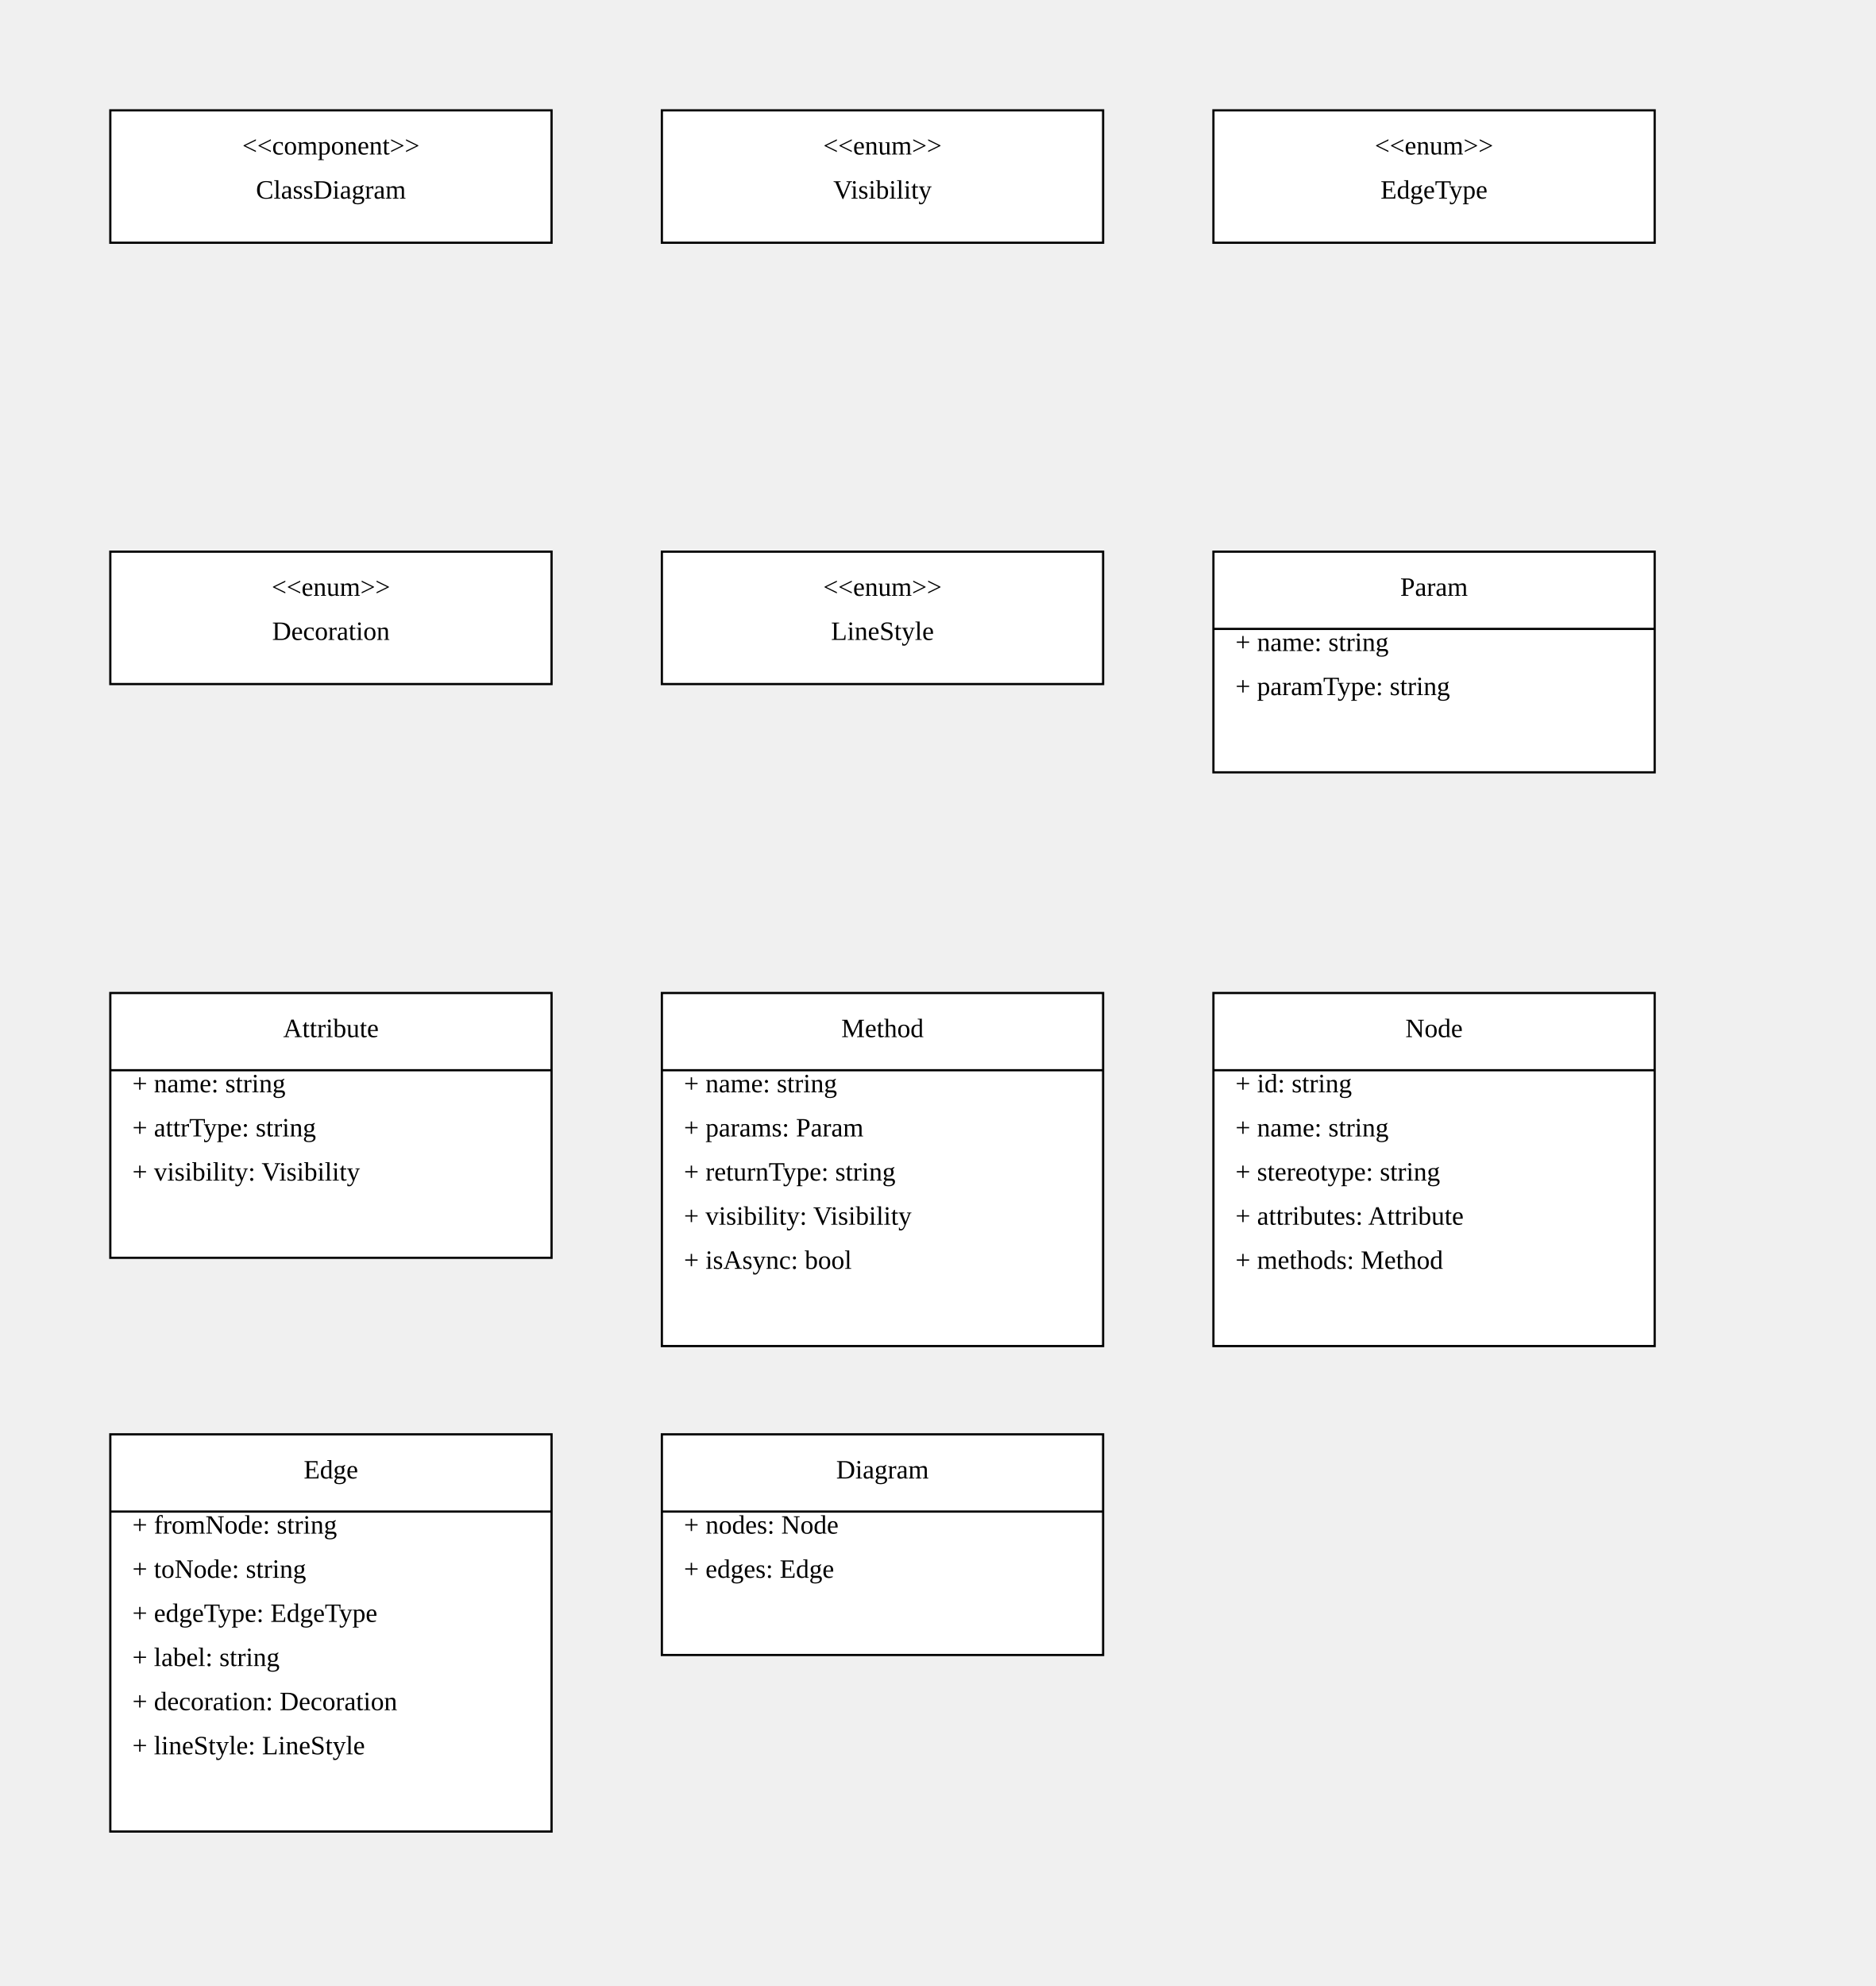
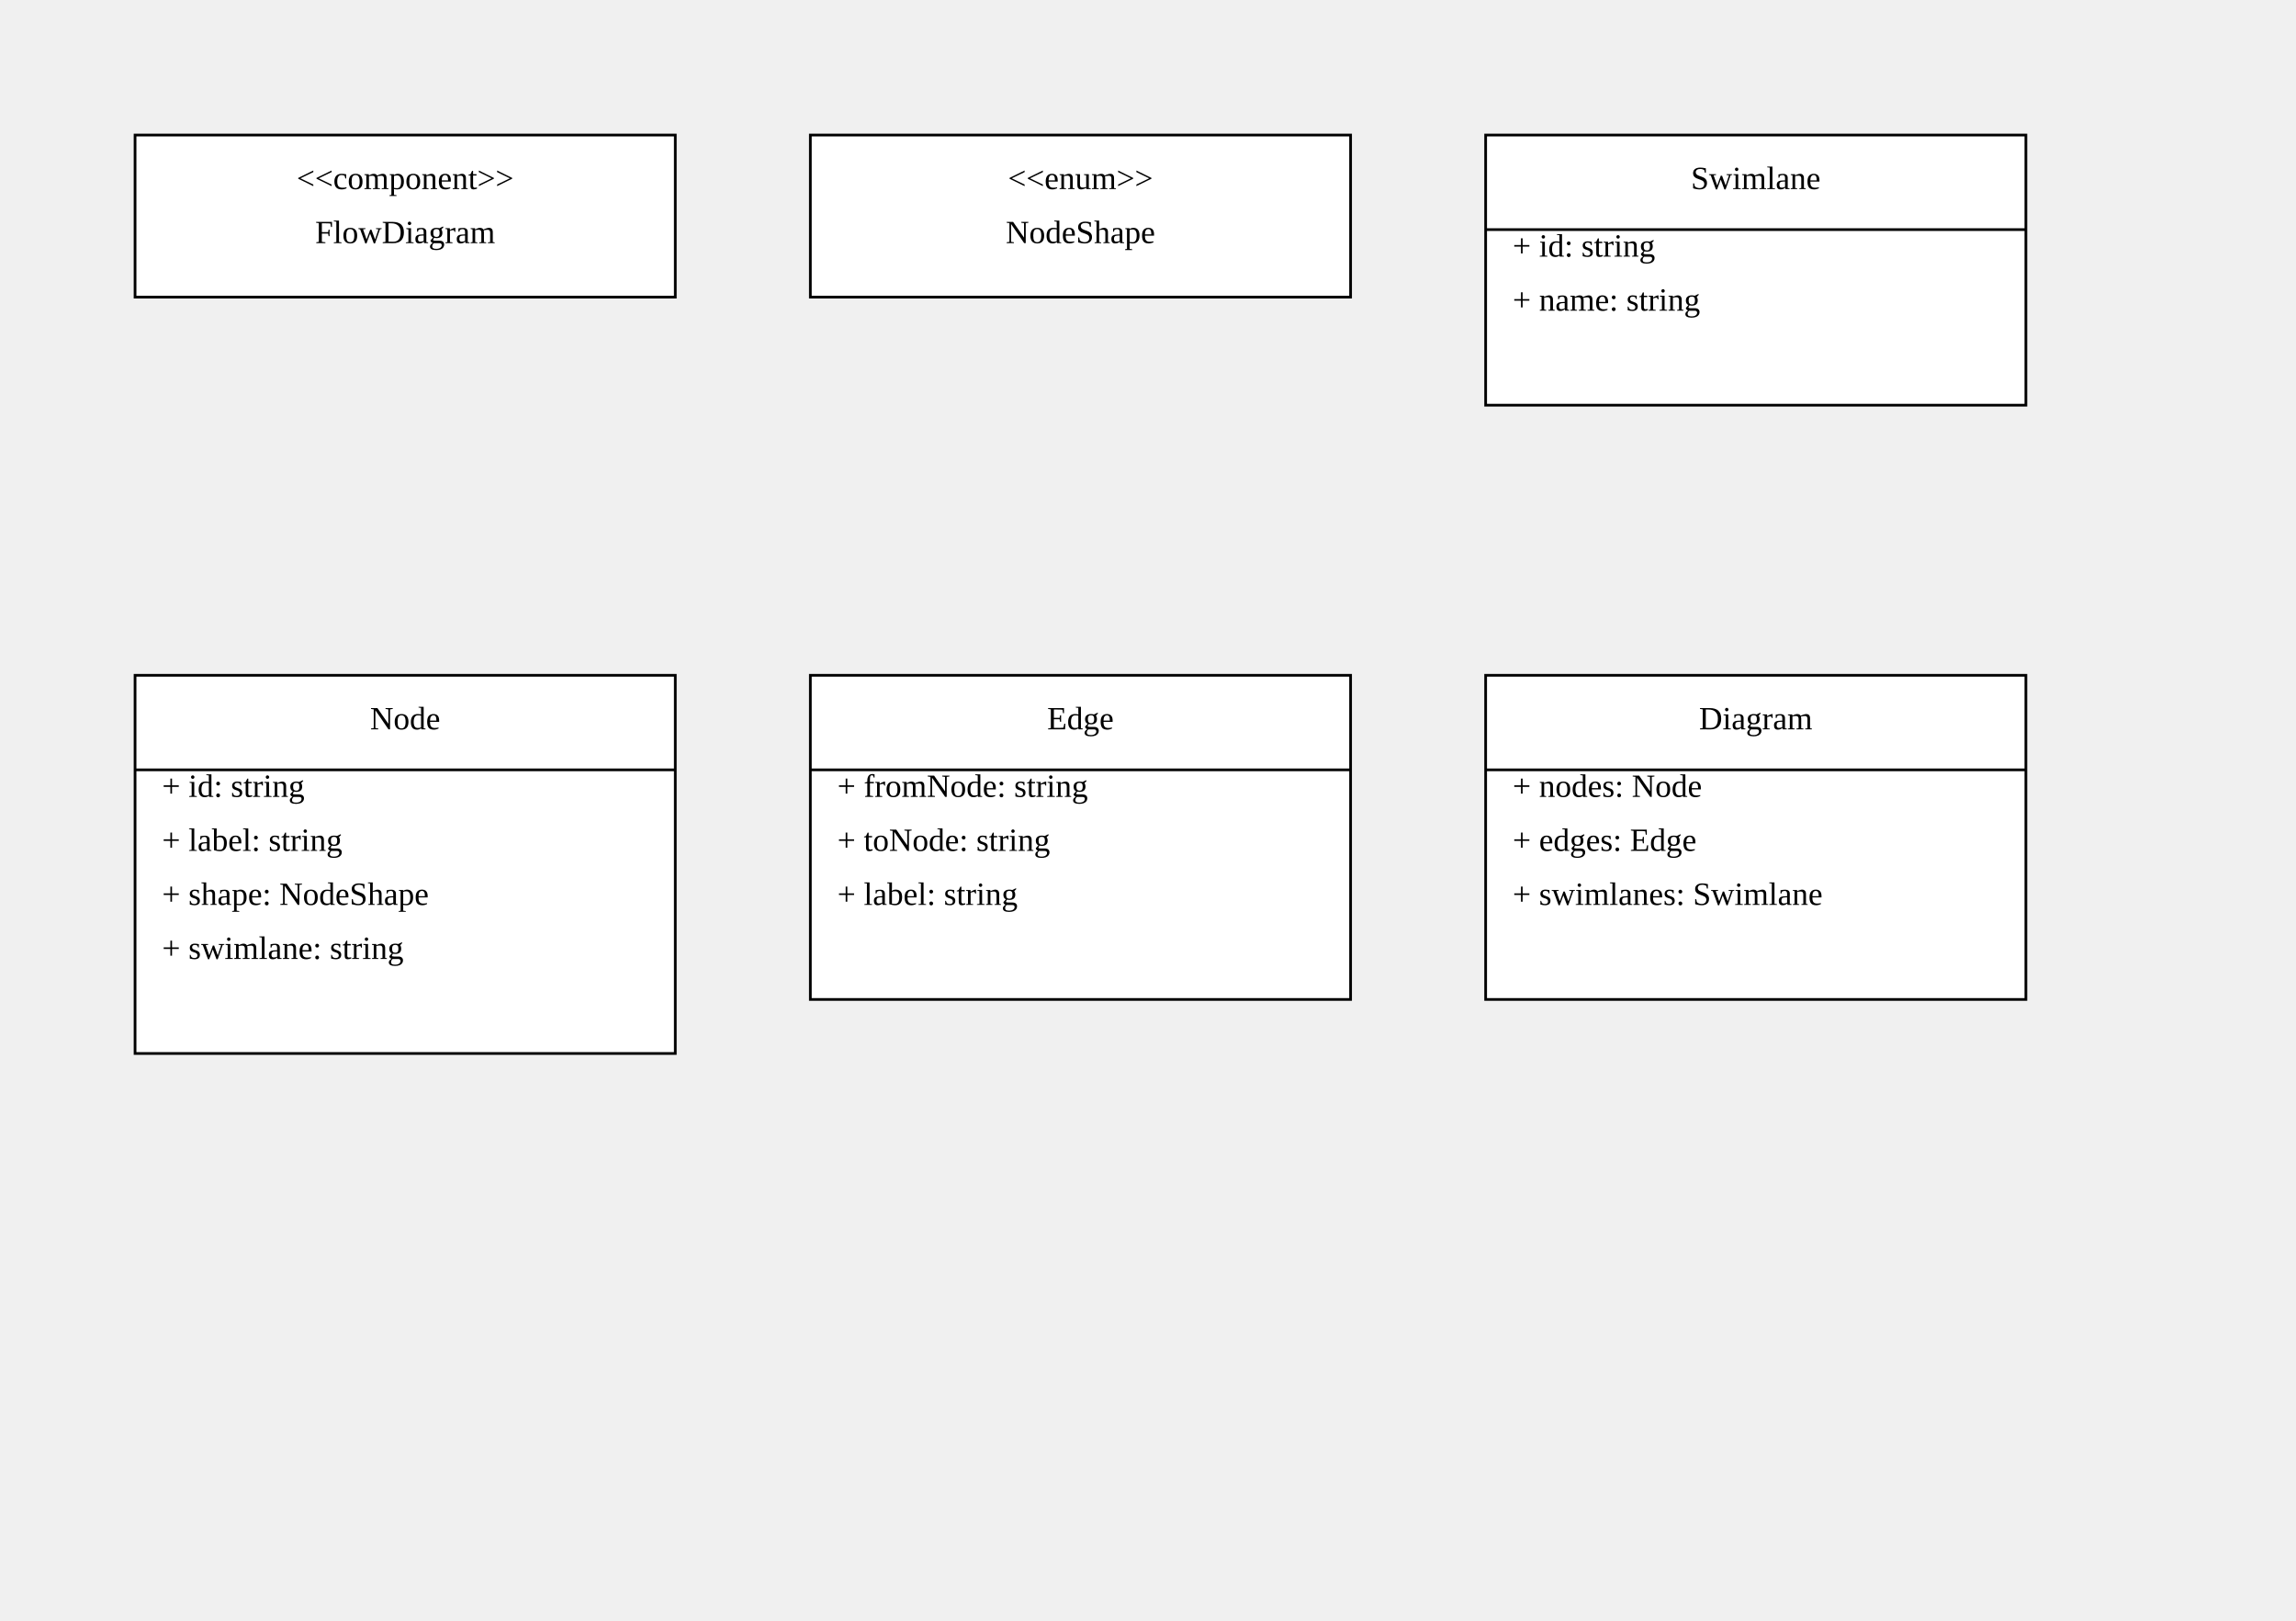
- <svg xmlns="http://www.w3.org/2000/svg" viewBox="0 0 850 900" width="850" height="900">
-   <rect x="50" y="50" width="200" height="60" fill="#fff" stroke="#000" stroke-width="1" />
+ <svg xmlns="http://www.w3.org/2000/svg" viewBox="0 0 850 600" width="850" height="600">
+   <rect x="50" y="50" width="200" height="60" stroke-width="1" fill="#fff" stroke="#000" />
  <text x="150" y="70" text-anchor="middle">&lt;&lt;component&gt;&gt;</text>
-   <text x="150" y="90" text-anchor="middle">ClassDiagram</text>
+   <text x="150" y="90" text-anchor="middle">FlowDiagram</text>
  <rect x="300" y="50" width="200" height="60" fill="#fff" stroke="#000" stroke-width="1" />
  <text x="400" y="70" text-anchor="middle">&lt;&lt;enum&gt;&gt;</text>
-   <text x="400" y="90" text-anchor="middle">Visibility</text>
-   <rect x="550" y="50" width="200" height="60" fill="#fff" stroke="#000" stroke-width="1" />
-   <text x="650" y="70" text-anchor="middle">&lt;&lt;enum&gt;&gt;</text>
-   <text x="650" y="90" text-anchor="middle">EdgeType</text>
-   <rect x="50" y="250" width="200" height="60" stroke-width="1" fill="#fff" stroke="#000" />
-   <text x="150" y="270" text-anchor="middle">&lt;&lt;enum&gt;&gt;</text>
-   <text x="150" y="290" text-anchor="middle">Decoration</text>
-   <rect x="300" y="250" width="200" height="60" fill="#fff" stroke="#000" stroke-width="1" />
-   <text x="400" y="270" text-anchor="middle">&lt;&lt;enum&gt;&gt;</text>
-   <text x="400" y="290" text-anchor="middle">LineStyle</text>
-   <rect x="550" y="250" width="200" height="100" fill="#fff" stroke="#000" stroke-width="1" />
-   <text x="650" y="270" text-anchor="middle">Param</text>
+   <text x="400" y="90" text-anchor="middle">NodeShape</text>
+   <rect x="550" y="50" width="200" height="100" fill="#fff" stroke="#000" stroke-width="1" />
+   <text x="650" y="70" text-anchor="middle">Swimlane</text>
+   <line x1="550" y1="85" x2="750" y2="85" stroke="#000" />
+   <text x="560" y="95">+ id: string</text>
+   <text x="560" y="115">+ name: string</text>
+   <rect x="50" y="250" width="200" height="140" stroke="#000" stroke-width="1" fill="#fff" />
+   <text x="150" y="270" text-anchor="middle">Node</text>
+   <line x1="50" y1="285" x2="250" y2="285" stroke="#000" />
+   <text x="60" y="295">+ id: string</text>
+   <text x="60" y="315">+ label: string</text>
+   <text x="60" y="335">+ shape: NodeShape</text>
+   <text x="60" y="355">+ swimlane: string</text>
+   <rect x="300" y="250" width="200" height="120" fill="#fff" stroke="#000" stroke-width="1" />
+   <text x="400" y="270" text-anchor="middle">Edge</text>
+   <line x1="300" y1="285" x2="500" y2="285" stroke="#000" />
+   <text x="310" y="295">+ fromNode: string</text>
+   <text x="310" y="315">+ toNode: string</text>
+   <text x="310" y="335">+ label: string</text>
+   <rect x="550" y="250" width="200" height="120" fill="#fff" stroke="#000" stroke-width="1" />
+   <text x="650" y="270" text-anchor="middle">Diagram</text>
  <line x1="550" y1="285" x2="750" y2="285" stroke="#000" />
-   <text x="560" y="295">+ name: string</text>
-   <text x="560" y="315">+ paramType: string</text>
-   <rect x="50" y="450" width="200" height="120" fill="#fff" stroke="#000" stroke-width="1" />
-   <text x="150" y="470" text-anchor="middle">Attribute</text>
-   <line x1="50" y1="485" x2="250" y2="485" stroke="#000" />
-   <text x="60" y="495">+ name: string</text>
-   <text x="60" y="515">+ attrType: string</text>
-   <text x="60" y="535">+ visibility: Visibility</text>
-   <rect x="300" y="450" width="200" height="160" fill="#fff" stroke="#000" stroke-width="1" />
-   <text x="400" y="470" text-anchor="middle">Method</text>
-   <line x1="300" y1="485" x2="500" y2="485" stroke="#000" />
-   <text x="310" y="495">+ name: string</text>
-   <text x="310" y="515">+ params: Param</text>
-   <text x="310" y="535">+ returnType: string</text>
-   <text x="310" y="555">+ visibility: Visibility</text>
-   <text x="310" y="575">+ isAsync: bool</text>
-   <rect x="550" y="450" width="200" height="160" fill="#fff" stroke="#000" stroke-width="1" />
-   <text x="650" y="470" text-anchor="middle">Node</text>
-   <line x1="550" y1="485" x2="750" y2="485" stroke="#000" />
-   <text x="560" y="495">+ id: string</text>
-   <text x="560" y="515">+ name: string</text>
-   <text x="560" y="535">+ stereotype: string</text>
-   <text x="560" y="555">+ attributes: Attribute</text>
-   <text x="560" y="575">+ methods: Method</text>
-   <rect x="50" y="650" width="200" height="180" stroke="#000" stroke-width="1" fill="#fff" />
-   <text x="150" y="670" text-anchor="middle">Edge</text>
-   <line x1="50" y1="685" x2="250" y2="685" stroke="#000" />
-   <text x="60" y="695">+ fromNode: string</text>
-   <text x="60" y="715">+ toNode: string</text>
-   <text x="60" y="735">+ edgeType: EdgeType</text>
-   <text x="60" y="755">+ label: string</text>
-   <text x="60" y="775">+ decoration: Decoration</text>
-   <text x="60" y="795">+ lineStyle: LineStyle</text>
-   <rect x="300" y="650" width="200" height="100" fill="#fff" stroke="#000" stroke-width="1" />
-   <text x="400" y="670" text-anchor="middle">Diagram</text>
-   <line x1="300" y1="685" x2="500" y2="685" stroke="#000" />
-   <text x="310" y="695">+ nodes: Node</text>
-   <text x="310" y="715">+ edges: Edge</text>
+   <text x="560" y="295">+ nodes: Node</text>
+   <text x="560" y="315">+ edges: Edge</text>
+   <text x="560" y="335">+ swimlanes: Swimlane</text>
</svg>
